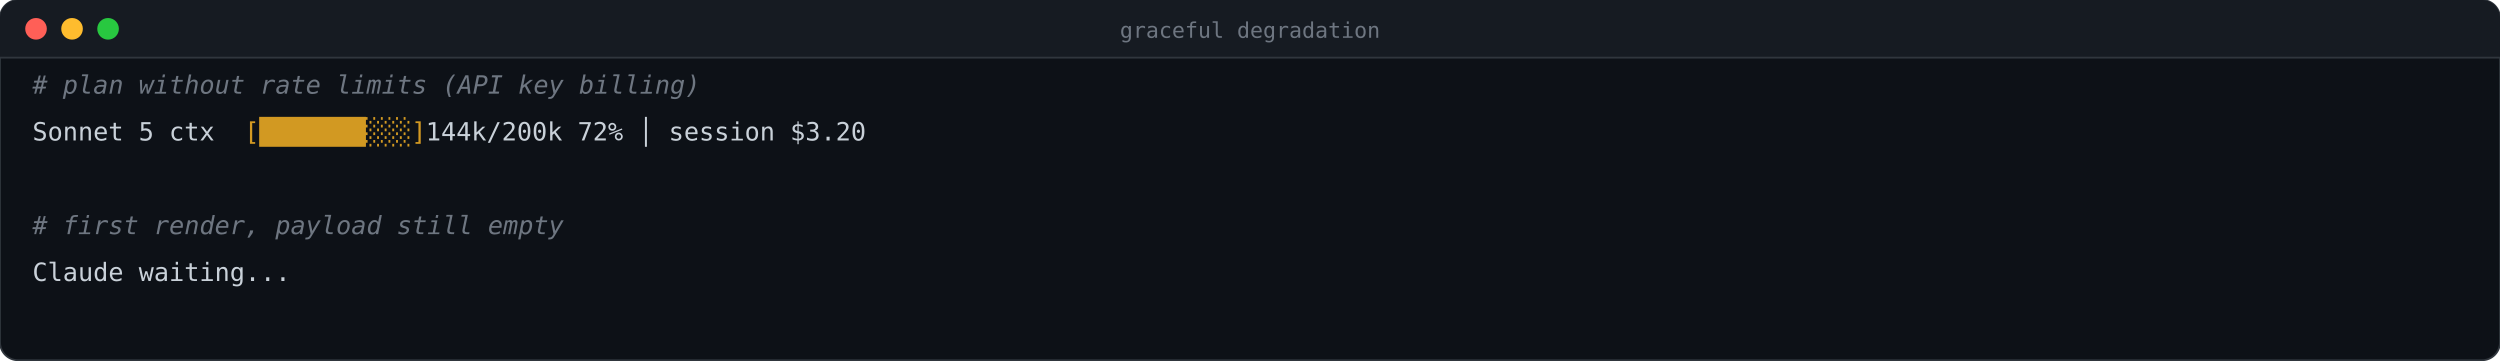
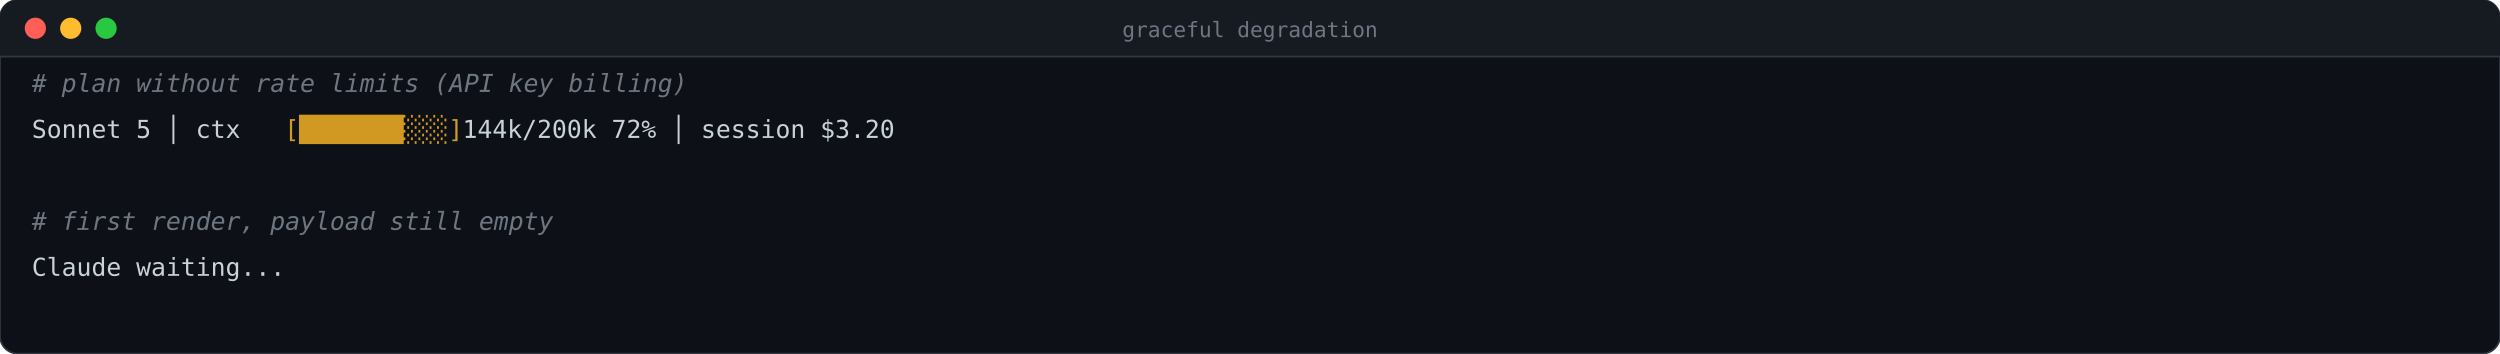
- <svg xmlns="http://www.w3.org/2000/svg" width="1388" height="200" viewBox="0 0 1388 200" font-family="ui-monospace, 'SF Mono', 'JetBrains Mono', 'DejaVu Sans Mono', Menlo, Consolas, monospace" font-size="14">
-   <rect width="1388" height="200" rx="10" fill="#0d1117" stroke="#30363d" />
-   <path d="M0 10a10 10 0 0 1 10-10h1368a10 10 0 0 1 10 10v22H0z" fill="#161b22" />
-   <line x1="0" y1="32" x2="1388" y2="32" stroke="#30363d" />
+ <svg xmlns="http://www.w3.org/2000/svg" width="1414" height="200" viewBox="0 0 1414 200" font-family="ui-monospace, 'SF Mono', 'JetBrains Mono', 'DejaVu Sans Mono', Menlo, Consolas, monospace" font-size="14">
+   <rect width="1414" height="200" rx="10" fill="#0d1117" stroke="#30363d" />
+   <path d="M0 10a10 10 0 0 1 10-10h1394a10 10 0 0 1 10 10v22H0z" fill="#161b22" />
+   <line x1="0" y1="32" x2="1414" y2="32" stroke="#30363d" />
  <circle cx="20" cy="16" r="6" fill="#ff5f57" />
  <circle cx="40" cy="16" r="6" fill="#febc2e" />
  <circle cx="60" cy="16" r="6" fill="#28c840" />
-   <text x="694" y="21" fill="#6e7681" font-size="12" text-anchor="middle">graceful degradation</text>
+   <text x="707" y="21" fill="#6e7681" font-size="12" text-anchor="middle">graceful degradation</text>
  <text x="18" y="52.0" fill="#6e7681" font-style="italic"># plan without rate limits (API key billing)</text>
-   <text x="18.0 26.4 34.8 43.2 51.6 60.0 68.4 76.8 85.2 93.6 102.0 110.4 118.8 127.2" y="78.0" fill="#c9d1d9">Sonnet 5  ctx </text>
-   <text x="135.6 144.0 152.4 160.8 169.2 177.6 186.0 194.4 202.8 211.2 219.6 228.0" y="78.0" fill="#d29922">[███████░░░]</text>
-   <text x="236.4 244.8 253.2 261.6 270.0 278.4 286.8 295.2 303.6 312.0 320.4 328.8 337.2 345.6 354.0 362.4 370.8 379.2 387.6 396.0 404.4 412.8 421.2 429.6 438.0 446.4 454.8 463.2 471.6 480.0 488.4 496.8" y="78.0" fill="#c9d1d9"> 144k/200k 72%  │  session $3.20</text>
+   <text x="18.0 26.4 34.8 43.2 51.6 60.0 68.4 76.8 85.2 93.6 102.0 110.4 118.8 127.2 135.6 144.0 152.4" y="78.0" fill="#c9d1d9">Sonnet 5  │  ctx </text>
+   <text x="160.8 169.2 177.6 186.0 194.4 202.8 211.2 219.6 228.0 236.4 244.8 253.2" y="78.0" fill="#d29922">[███████░░░]</text>
+   <text x="261.6 270.0 278.4 286.8 295.2 303.6 312.0 320.4 328.8 337.2 345.6 354.0 362.4 370.8 379.2 387.6 396.0 404.4 412.8 421.2 429.6 438.0 446.4 454.8 463.2 471.6 480.0 488.4 496.8 505.2 513.6 522.0" y="78.0" fill="#c9d1d9"> 144k/200k 72%  │  session $3.20</text>
  <text x="18" y="130.0" fill="#6e7681" font-style="italic"># first render, payload still empty</text>
  <text x="18.0 26.4 34.8 43.2 51.6 60.0 68.4 76.8 85.2 93.6 102.0 110.4 118.8 127.2 135.6 144.0 152.4 160.8" y="156.0" fill="#c9d1d9">Claude  waiting...</text>
</svg>
